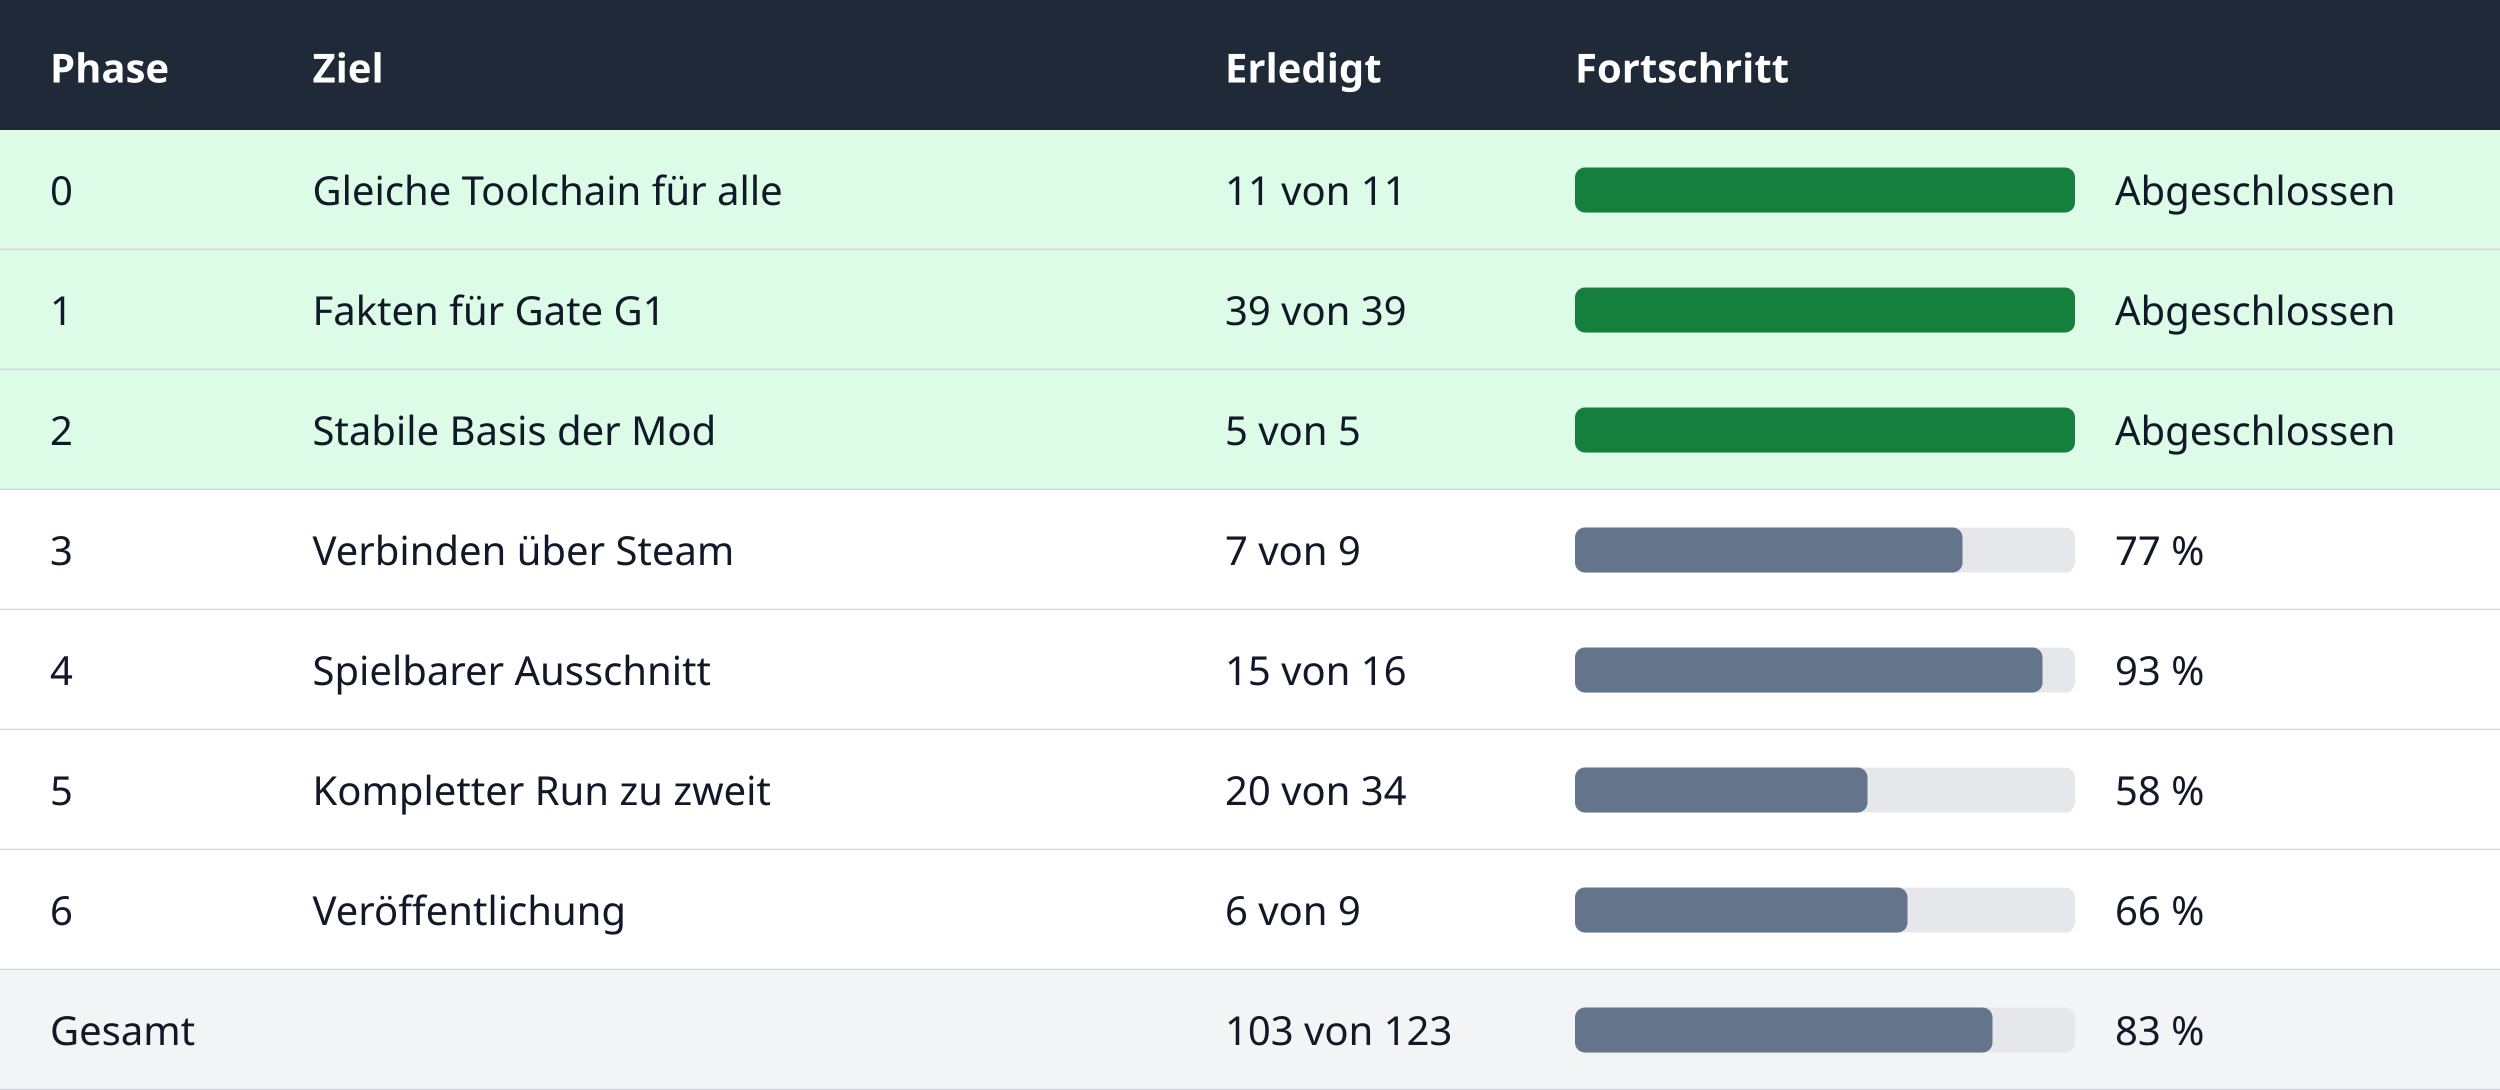
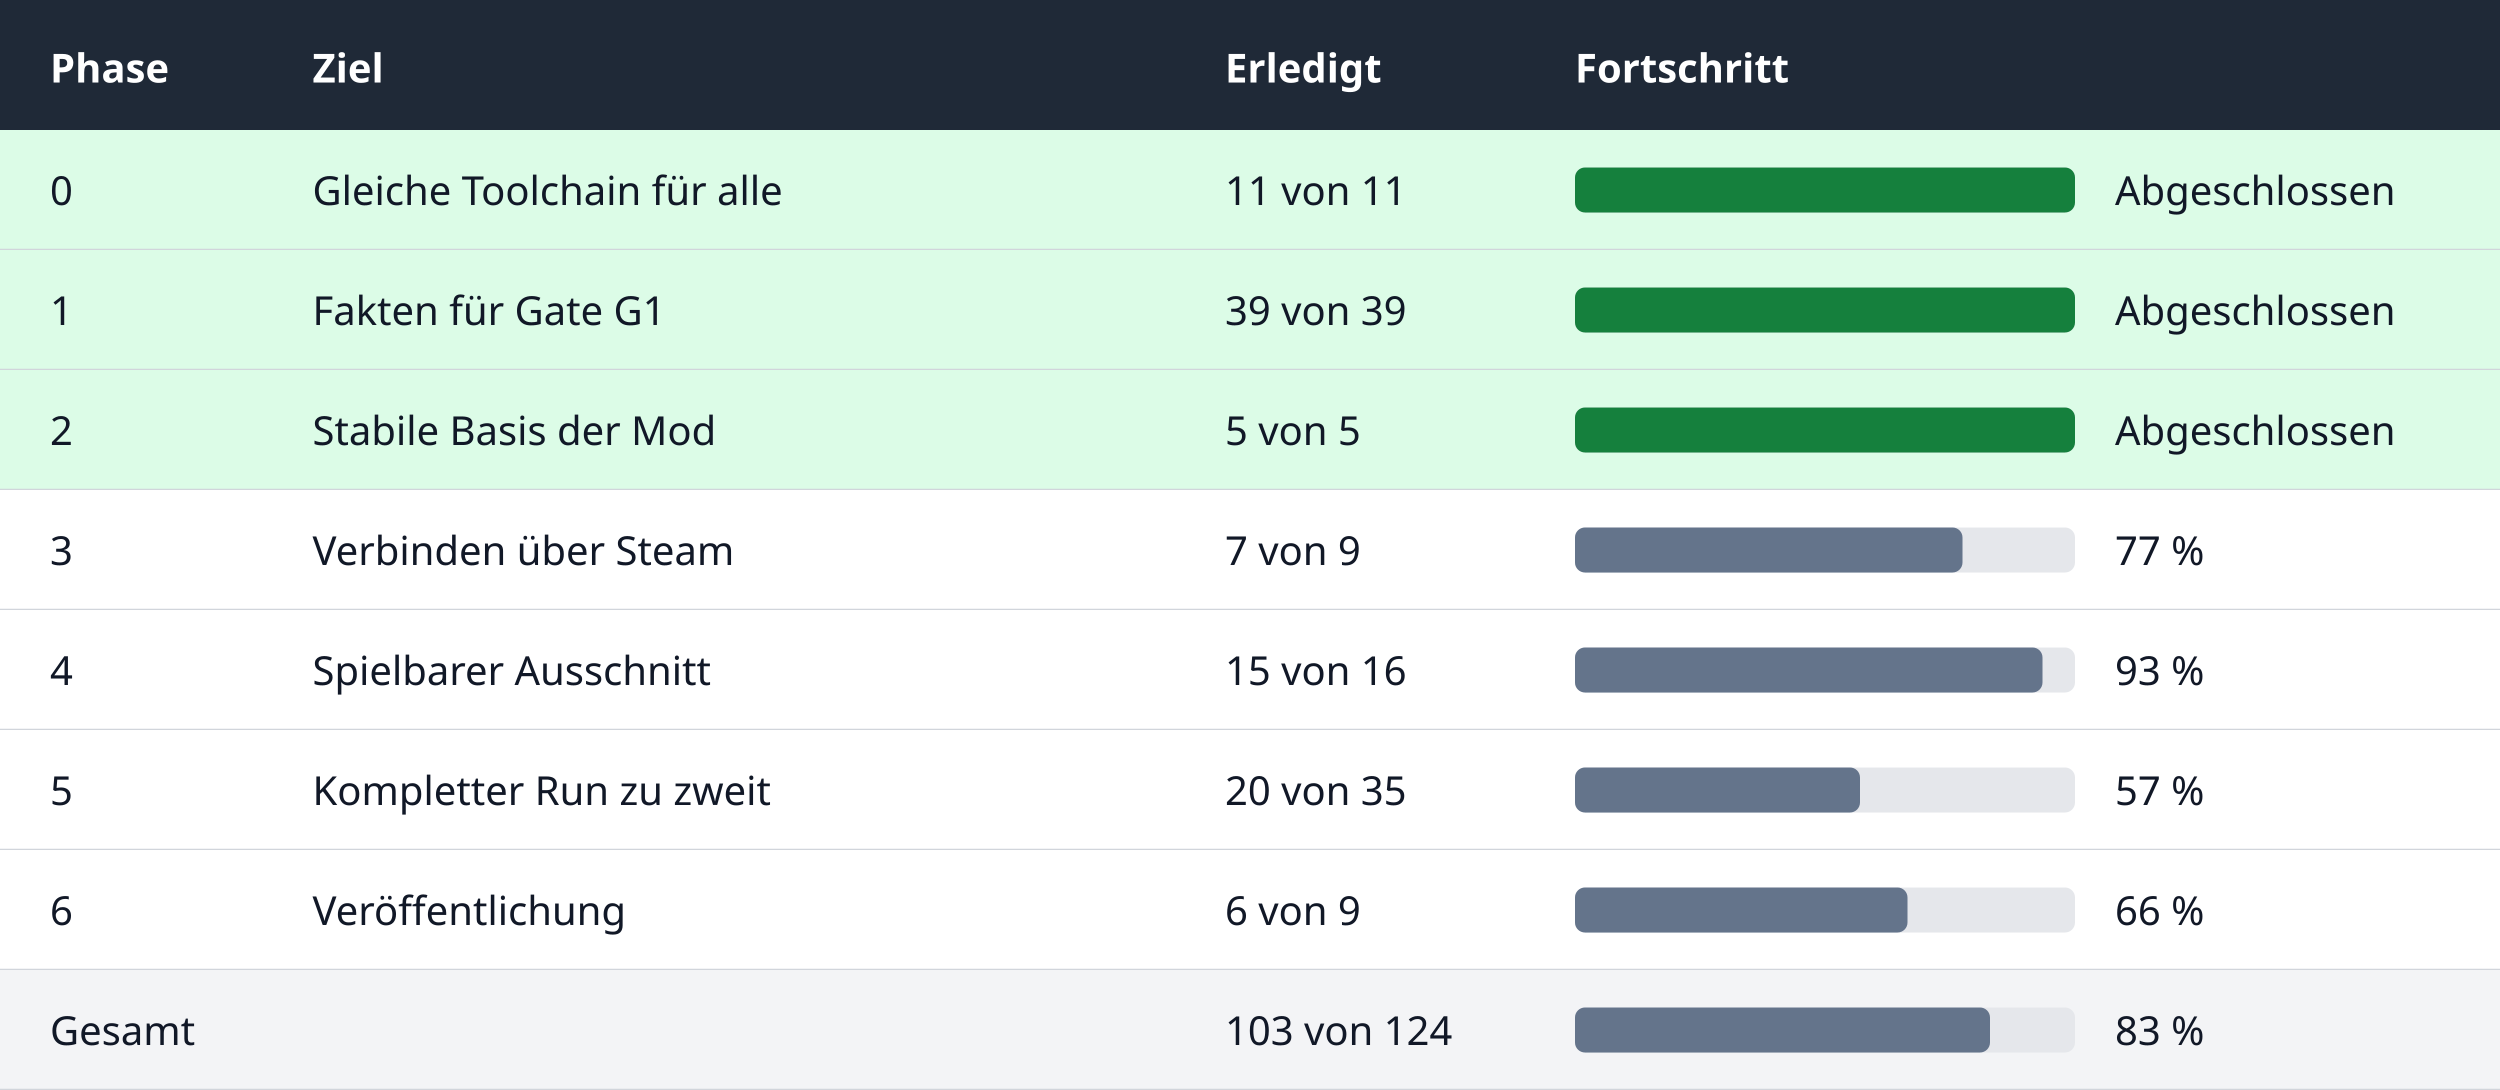
<svg xmlns="http://www.w3.org/2000/svg" width="1000" height="436" viewBox="0 0 1000 436" role="img" aria-labelledby="title desc">
  <g font-family="Segoe UI, sans-serif" font-size="16" fill="#111827">
    <rect width="1000" height="52" fill="#1f2937" />
    <text x="20" y="33" fill="#ffffff" font-weight="600">Phase</text>
    <text x="125" y="33" fill="#ffffff" font-weight="600">Ziel</text>
    <text x="490" y="33" fill="#ffffff" font-weight="600">Erledigt</text>
    <text x="630" y="33" fill="#ffffff" font-weight="600">Fortschritt</text>
    <g id="phase-0">
      <rect y="52" width="1000" height="48" fill="#dcfce7" />
      <path d="M0 100H1000" stroke="#d1d5db" />
      <text x="20" y="82">0</text>
      <text x="125" y="82">Gleiche Toolchain für alle</text>
      <text x="490" y="82">11 von 11</text>
      <rect x="630" y="67" width="200" height="18" rx="4" fill="#e5e7eb" />
      <rect x="630" y="67" width="200" height="18" rx="4" fill="#15803d" />
      <text x="846" y="82">Abgeschlossen</text>
    </g>
    <g id="phase-1">
      <rect y="100" width="1000" height="48" fill="#dcfce7" />
      <path d="M0 148H1000" stroke="#d1d5db" />
      <text x="20" y="130">1</text>
      <text x="125" y="130">Fakten für Gate G1</text>
      <text x="490" y="130">39 von 39</text>
      <rect x="630" y="115" width="200" height="18" rx="4" fill="#e5e7eb" />
      <rect x="630" y="115" width="200" height="18" rx="4" fill="#15803d" />
      <text x="846" y="130">Abgeschlossen</text>
    </g>
    <g id="phase-2">
      <rect y="148" width="1000" height="48" fill="#dcfce7" />
      <path d="M0 196H1000" stroke="#d1d5db" />
      <text x="20" y="178">2</text>
      <text x="125" y="178">Stabile Basis der Mod</text>
      <text x="490" y="178">5 von 5</text>
      <rect x="630" y="163" width="200" height="18" rx="4" fill="#e5e7eb" />
      <rect x="630" y="163" width="200" height="18" rx="4" fill="#15803d" />
      <text x="846" y="178">Abgeschlossen</text>
    </g>
    <g id="phase-3">
      <rect y="196" width="1000" height="48" fill="#ffffff" />
      <path d="M0 244H1000" stroke="#d1d5db" />
      <text x="20" y="226">3</text>
      <text x="125" y="226">Verbinden über Steam</text>
      <text x="490" y="226">7 von 9</text>
      <rect x="630" y="211" width="200" height="18" rx="4" fill="#e5e7eb" />
      <rect x="630" y="211" width="155" height="18" rx="4" fill="#64748b" />
      <text x="846" y="226">77 %</text>
    </g>
    <g id="phase-4">
      <rect y="244" width="1000" height="48" fill="#ffffff" />
      <path d="M0 292H1000" stroke="#d1d5db" />
      <text x="20" y="274">4</text>
      <text x="125" y="274">Spielbarer Ausschnitt</text>
      <text x="490" y="274">15 von 16</text>
      <rect x="630" y="259" width="200" height="18" rx="4" fill="#e5e7eb" />
      <rect x="630" y="259" width="187" height="18" rx="4" fill="#64748b" />
      <text x="846" y="274">93 %</text>
    </g>
    <g id="phase-5">
      <rect y="292" width="1000" height="48" fill="#ffffff" />
      <path d="M0 340H1000" stroke="#d1d5db" />
      <text x="20" y="322">5</text>
      <text x="125" y="322">Kompletter Run zu zweit</text>
-       <text x="490" y="322">20 von 34</text>
+       <text x="490" y="322">20 von 35</text>
      <rect x="630" y="307" width="200" height="18" rx="4" fill="#e5e7eb" />
-       <rect x="630" y="307" width="117" height="18" rx="4" fill="#64748b" />
-       <text x="846" y="322">58 %</text>
+       <rect x="630" y="307" width="114" height="18" rx="4" fill="#64748b" />
+       <text x="846" y="322">57 %</text>
    </g>
    <g id="phase-6">
      <rect y="340" width="1000" height="48" fill="#ffffff" />
      <path d="M0 388H1000" stroke="#d1d5db" />
      <text x="20" y="370">6</text>
      <text x="125" y="370">Veröffentlichung</text>
      <text x="490" y="370">6 von 9</text>
      <rect x="630" y="355" width="200" height="18" rx="4" fill="#e5e7eb" />
      <rect x="630" y="355" width="133" height="18" rx="4" fill="#64748b" />
      <text x="846" y="370">66 %</text>
    </g>
    <g id="phase-gesamt">
      <rect y="388" width="1000" height="48" fill="#f3f4f6" />
      <path d="M0 436H1000" stroke="#d1d5db" />
      <text x="20" y="418">Gesamt</text>
      <text x="125" y="418" />
-       <text x="490" y="418">103 von 123</text>
+       <text x="490" y="418">103 von 124</text>
      <rect x="630" y="403" width="200" height="18" rx="4" fill="#e5e7eb" />
-       <rect x="630" y="403" width="167" height="18" rx="4" fill="#64748b" />
+       <rect x="630" y="403" width="166" height="18" rx="4" fill="#64748b" />
      <text x="846" y="418">83 %</text>
    </g>
  </g>
</svg>
